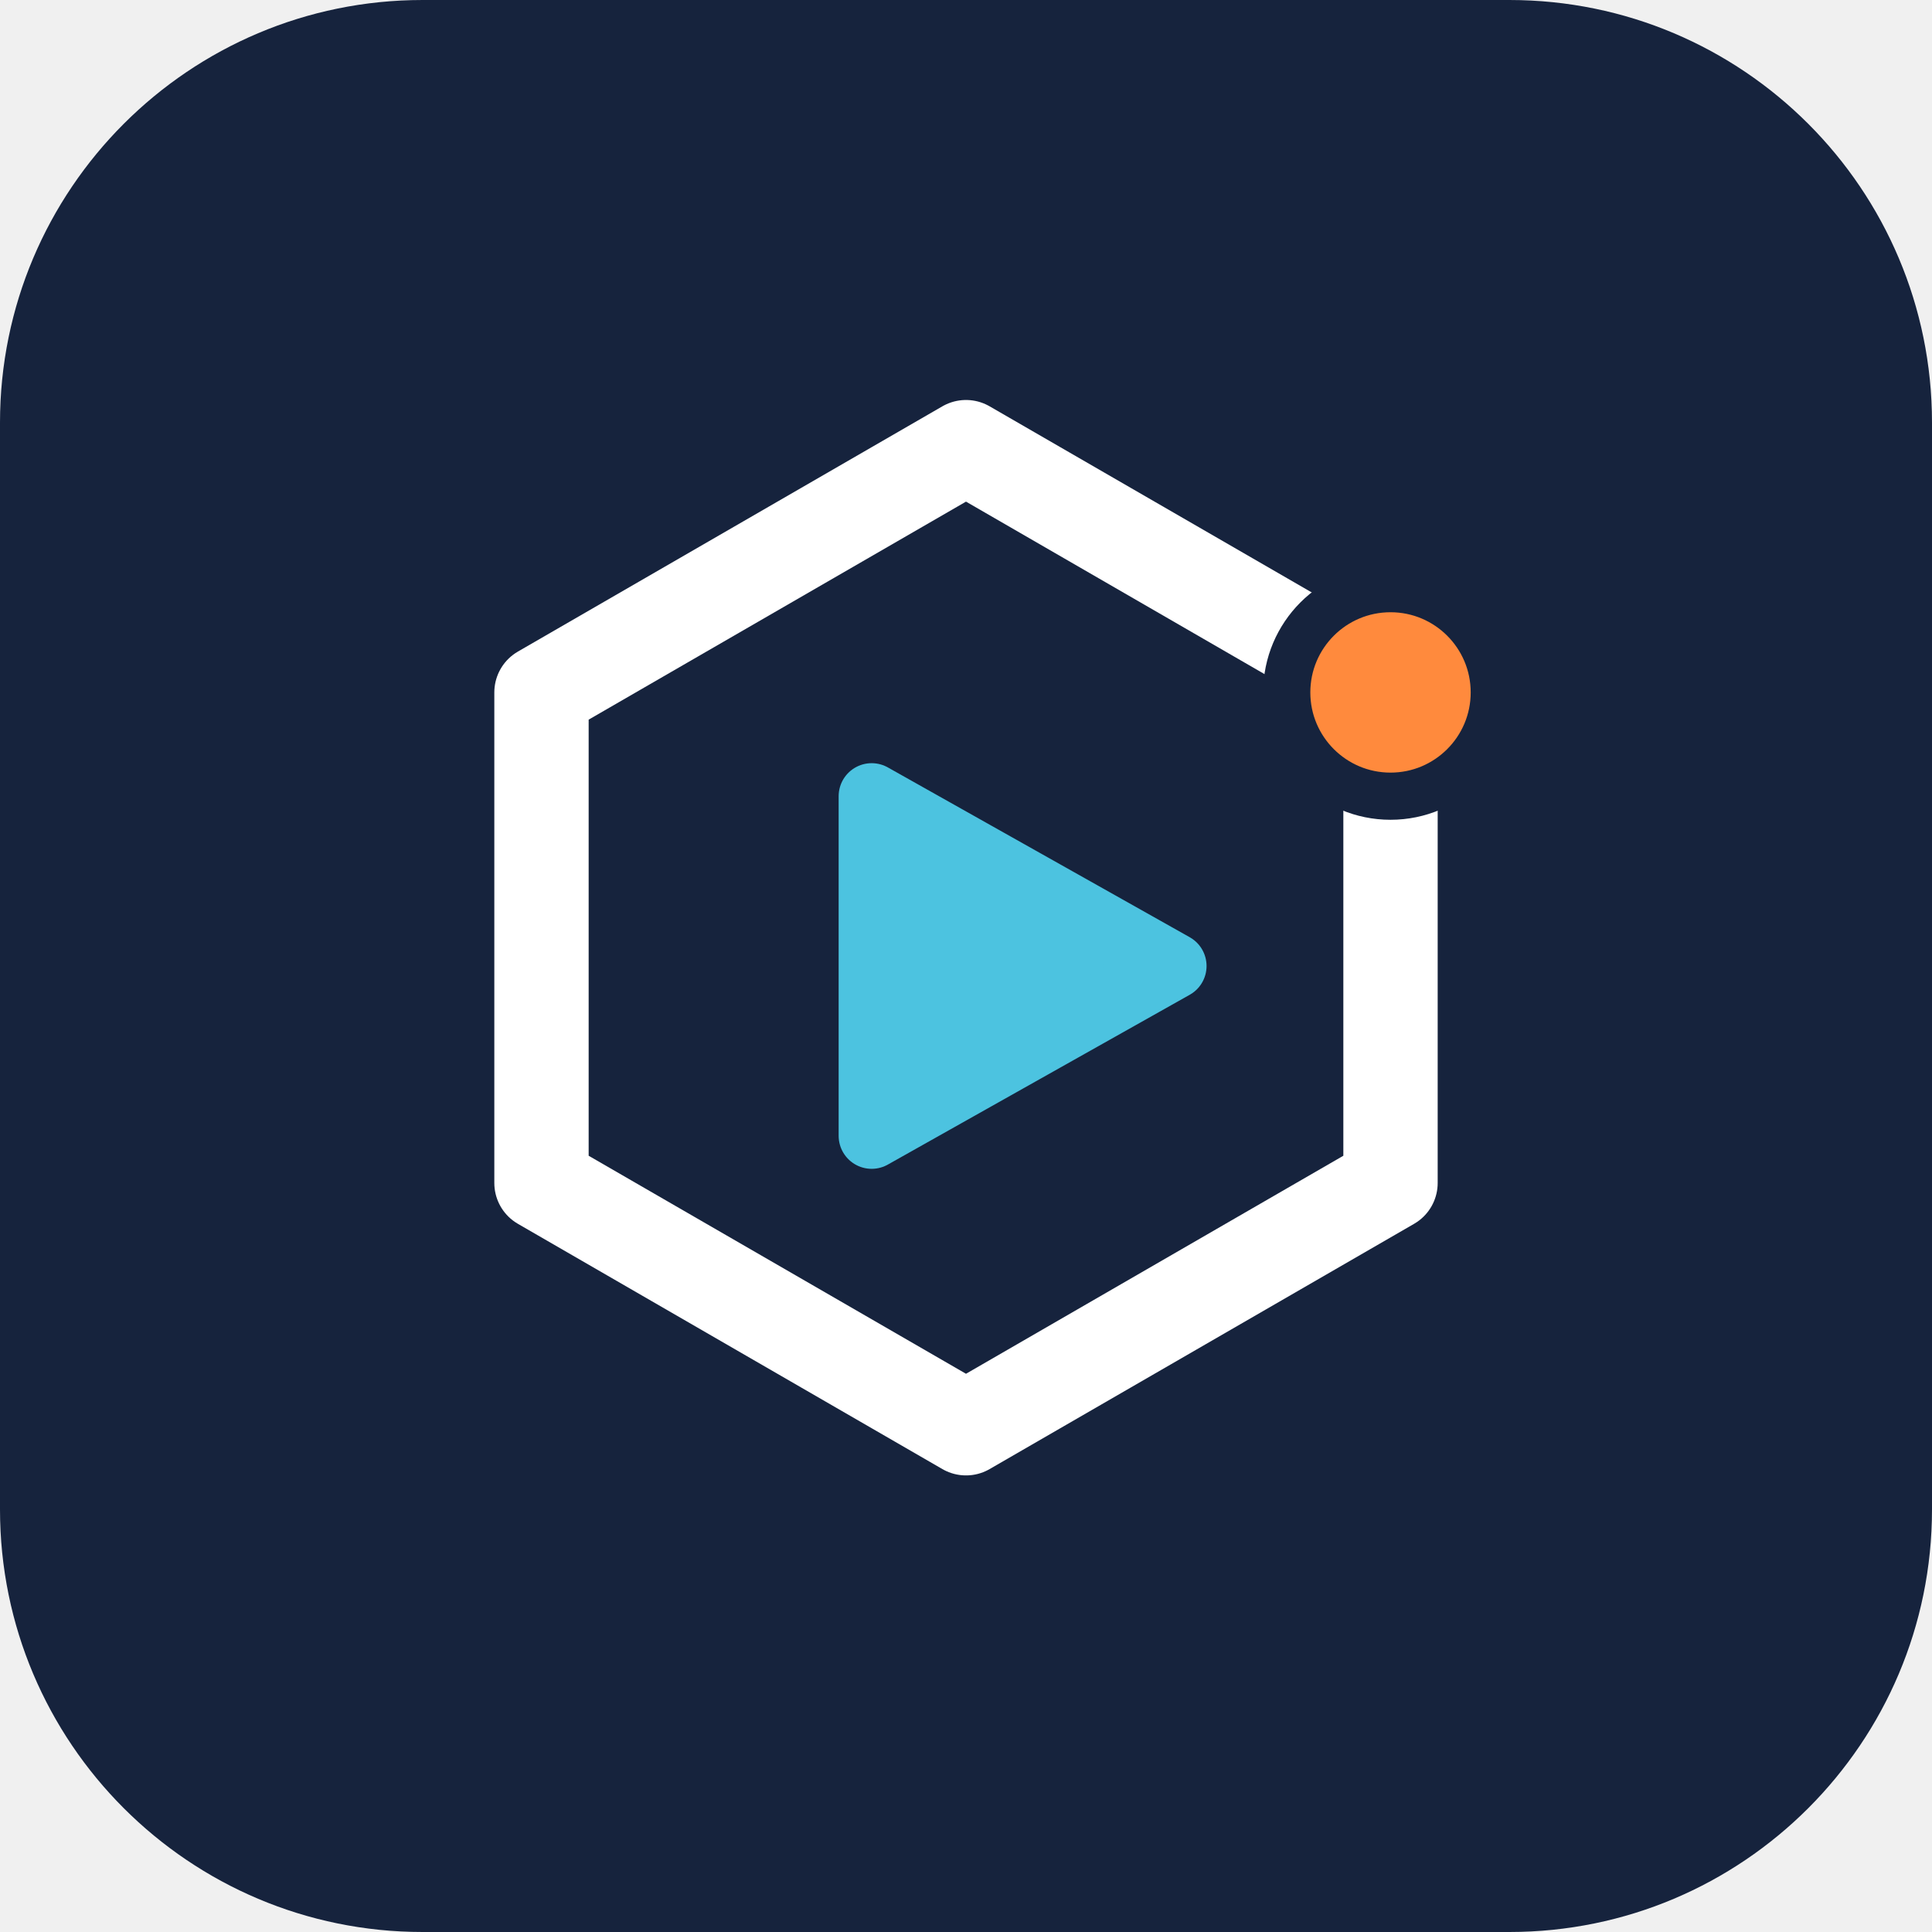
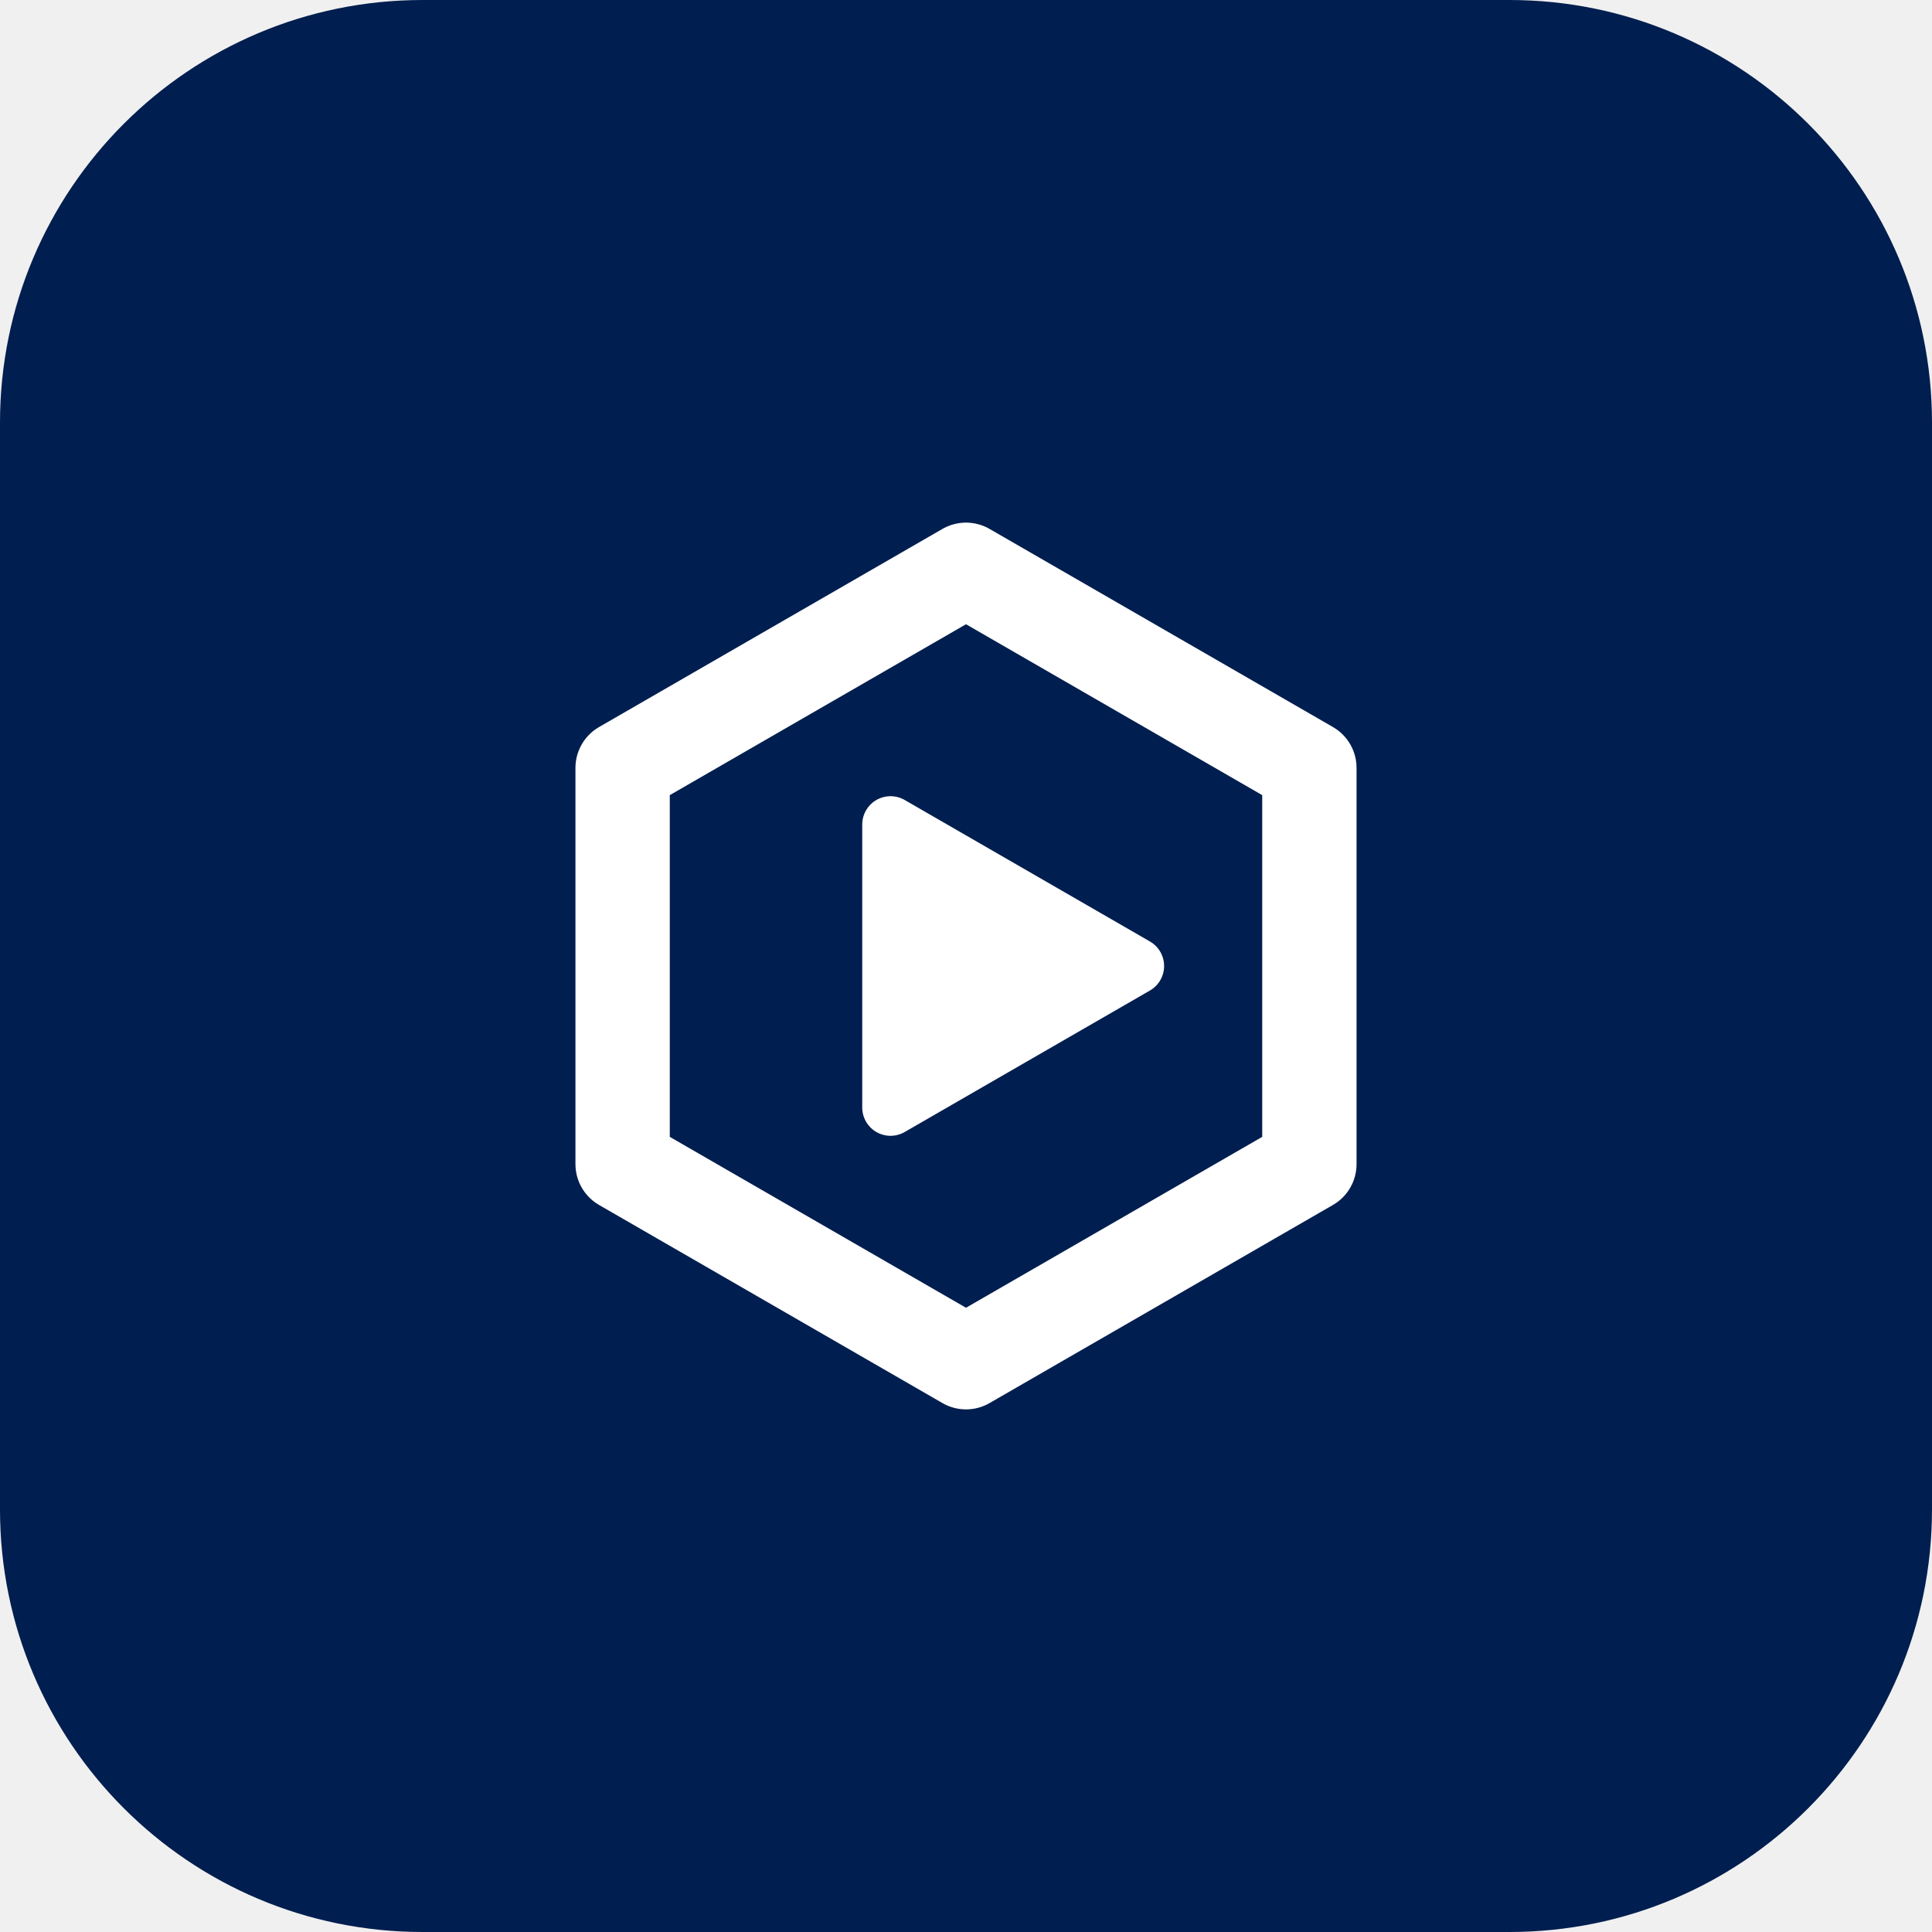
<svg xmlns="http://www.w3.org/2000/svg" viewBox="0 0 512 512" width="512" height="512" fill="none">
-   <rect width="512" height="512" rx="112" fill="#16233D" />
+   <rect width="512" height="512" rx="112" fill="#001E4F" />
  <g transform="translate(96 96) scale(5)">
-     <path d="M32 4.5 L54.5 17.5 V43.5 L32 56.5 L9.5 43.5 V17.5 Z" stroke="#FFFFFF" stroke-width="5" stroke-linejoin="round" />
-     <path d="M27 23 L43 32 L27 41 Z" fill="#4CC3E0" stroke="#4CC3E0" stroke-width="3.5" stroke-linejoin="round" />
-     <circle cx="54.5" cy="17.5" r="5.5" fill="#FF8A3D" stroke="#16233D" stroke-width="2.5" />
+     <path d="M32 11 L50.2 21.5 V42.5 L32 53 L13.8 42.5 V21.5 Z" stroke="#FFFFFF" stroke-width="5" stroke-linejoin="round" />
+     <path d="M28 24.5 L41 32 L28 39.5 Z" fill="#FFFFFF" stroke="#FFFFFF" stroke-width="3" stroke-linejoin="round" />
  </g>
</svg>
